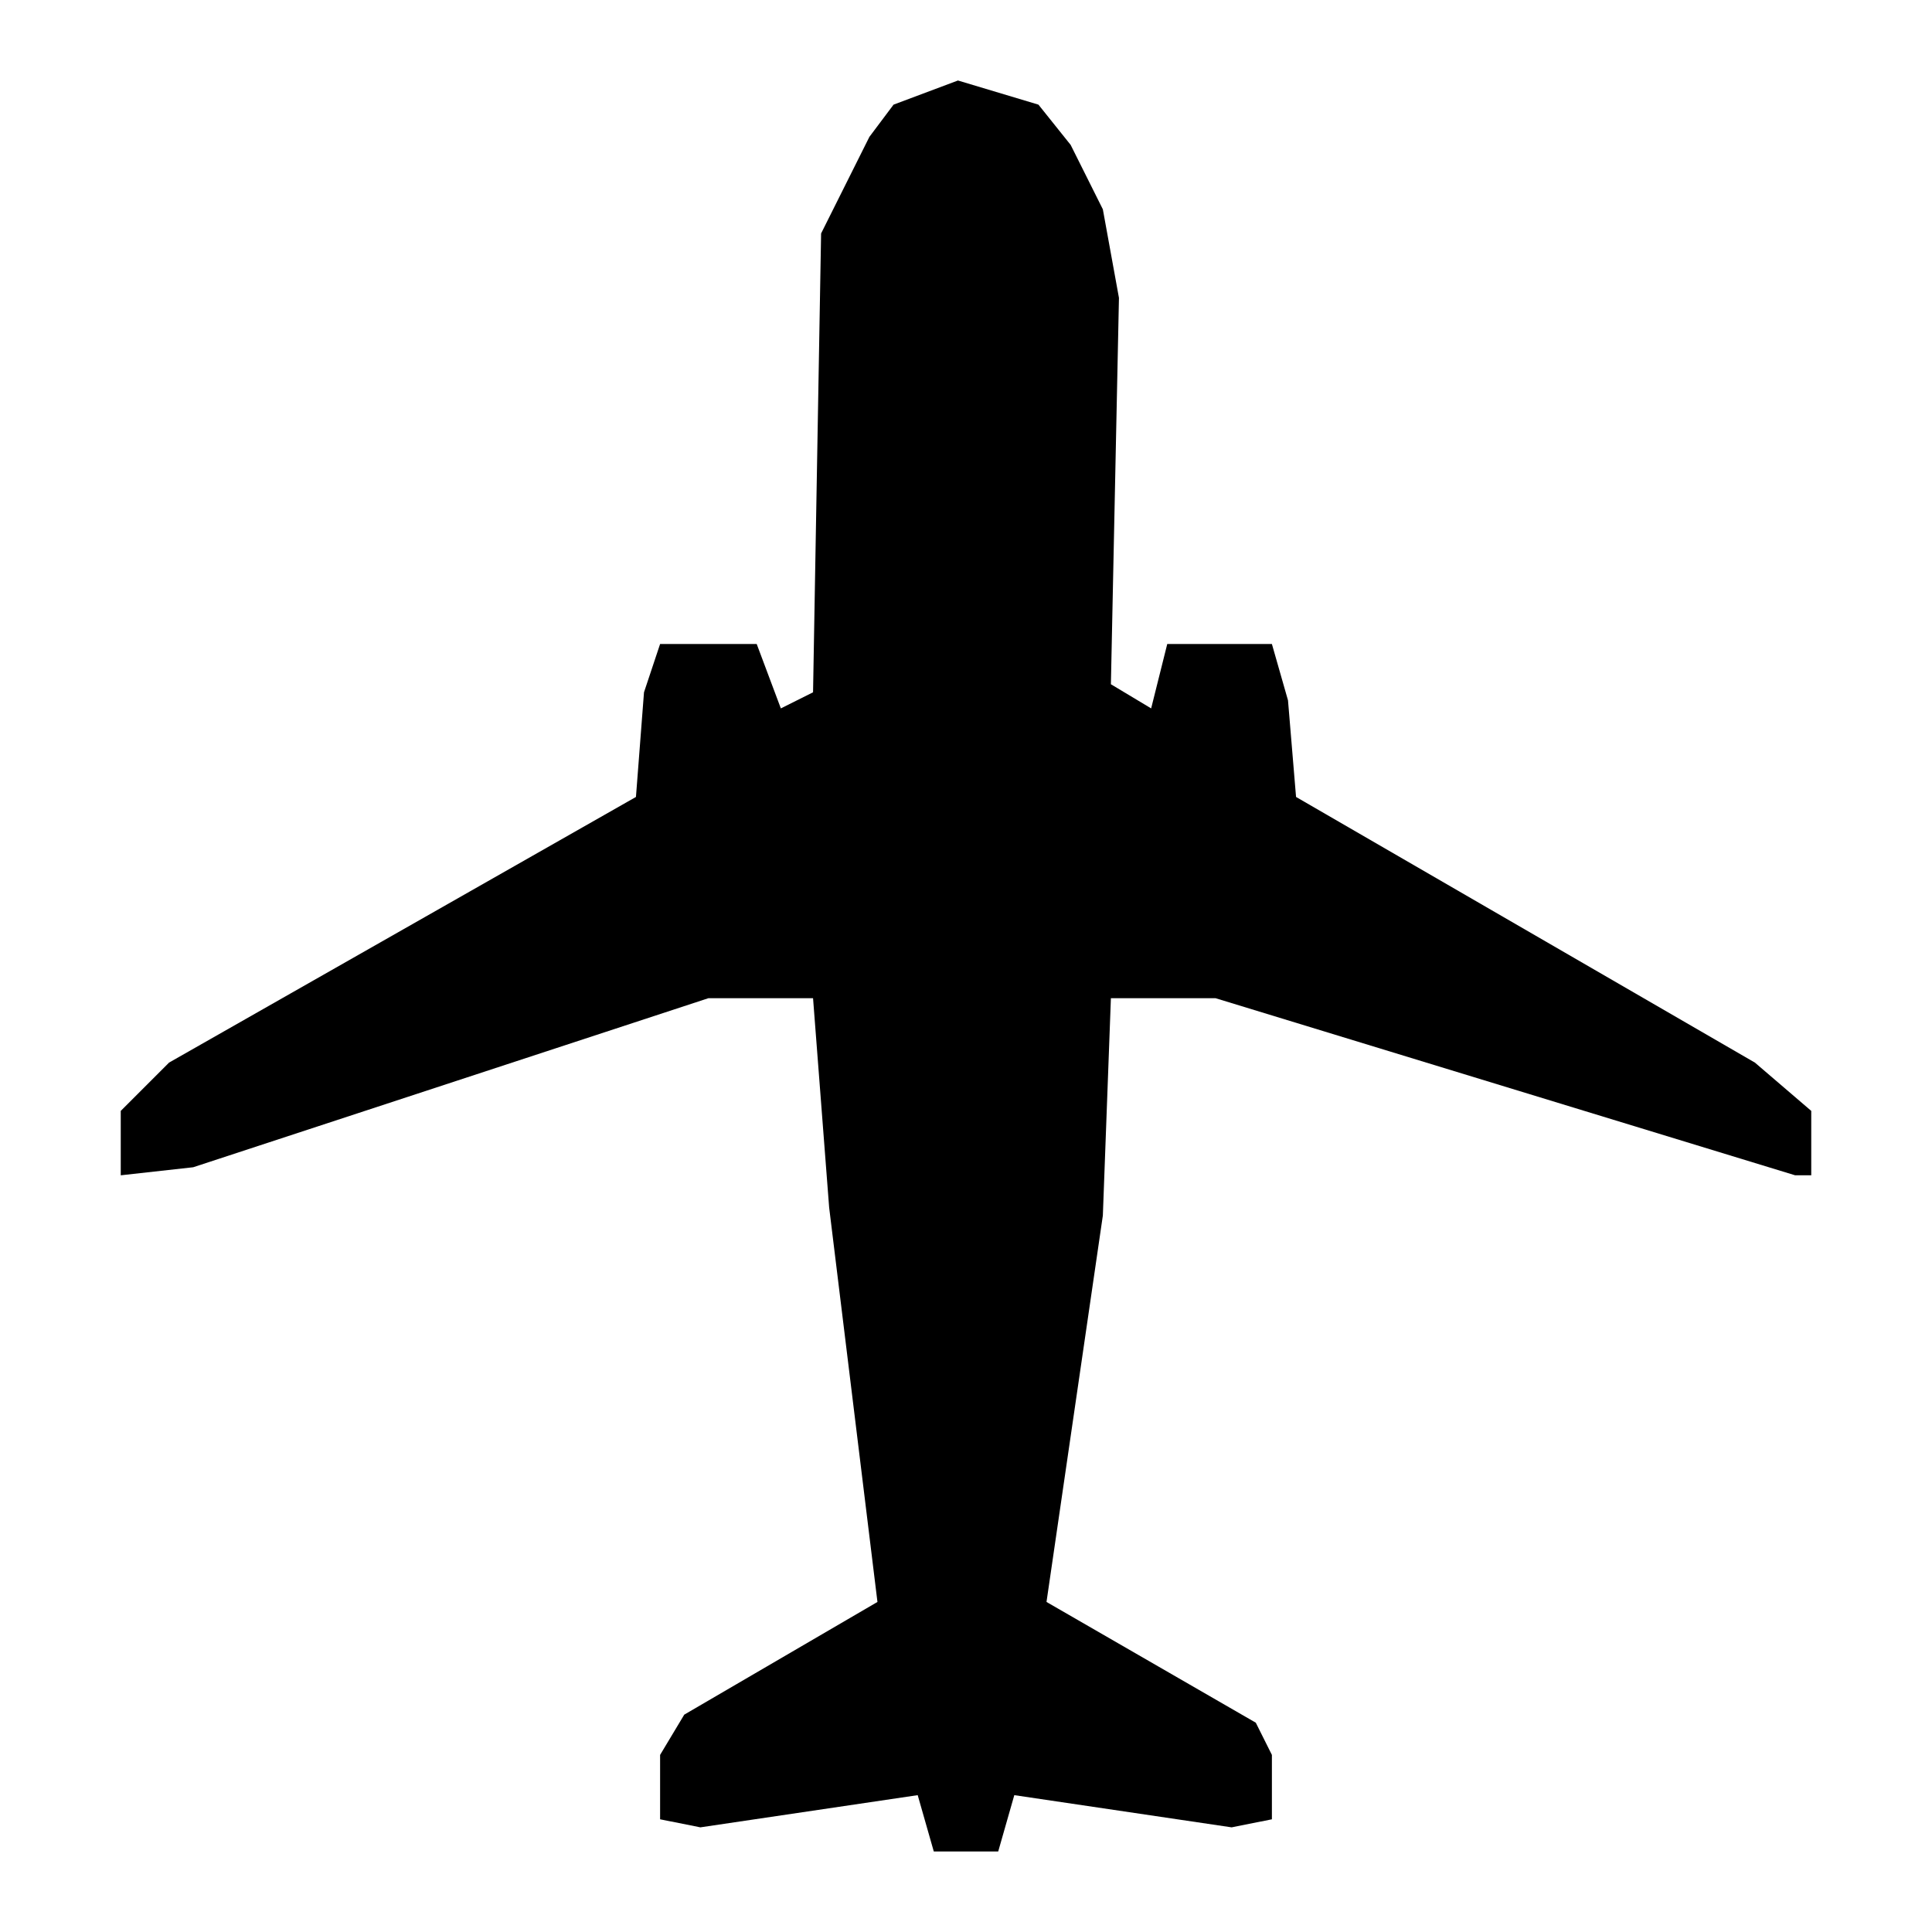
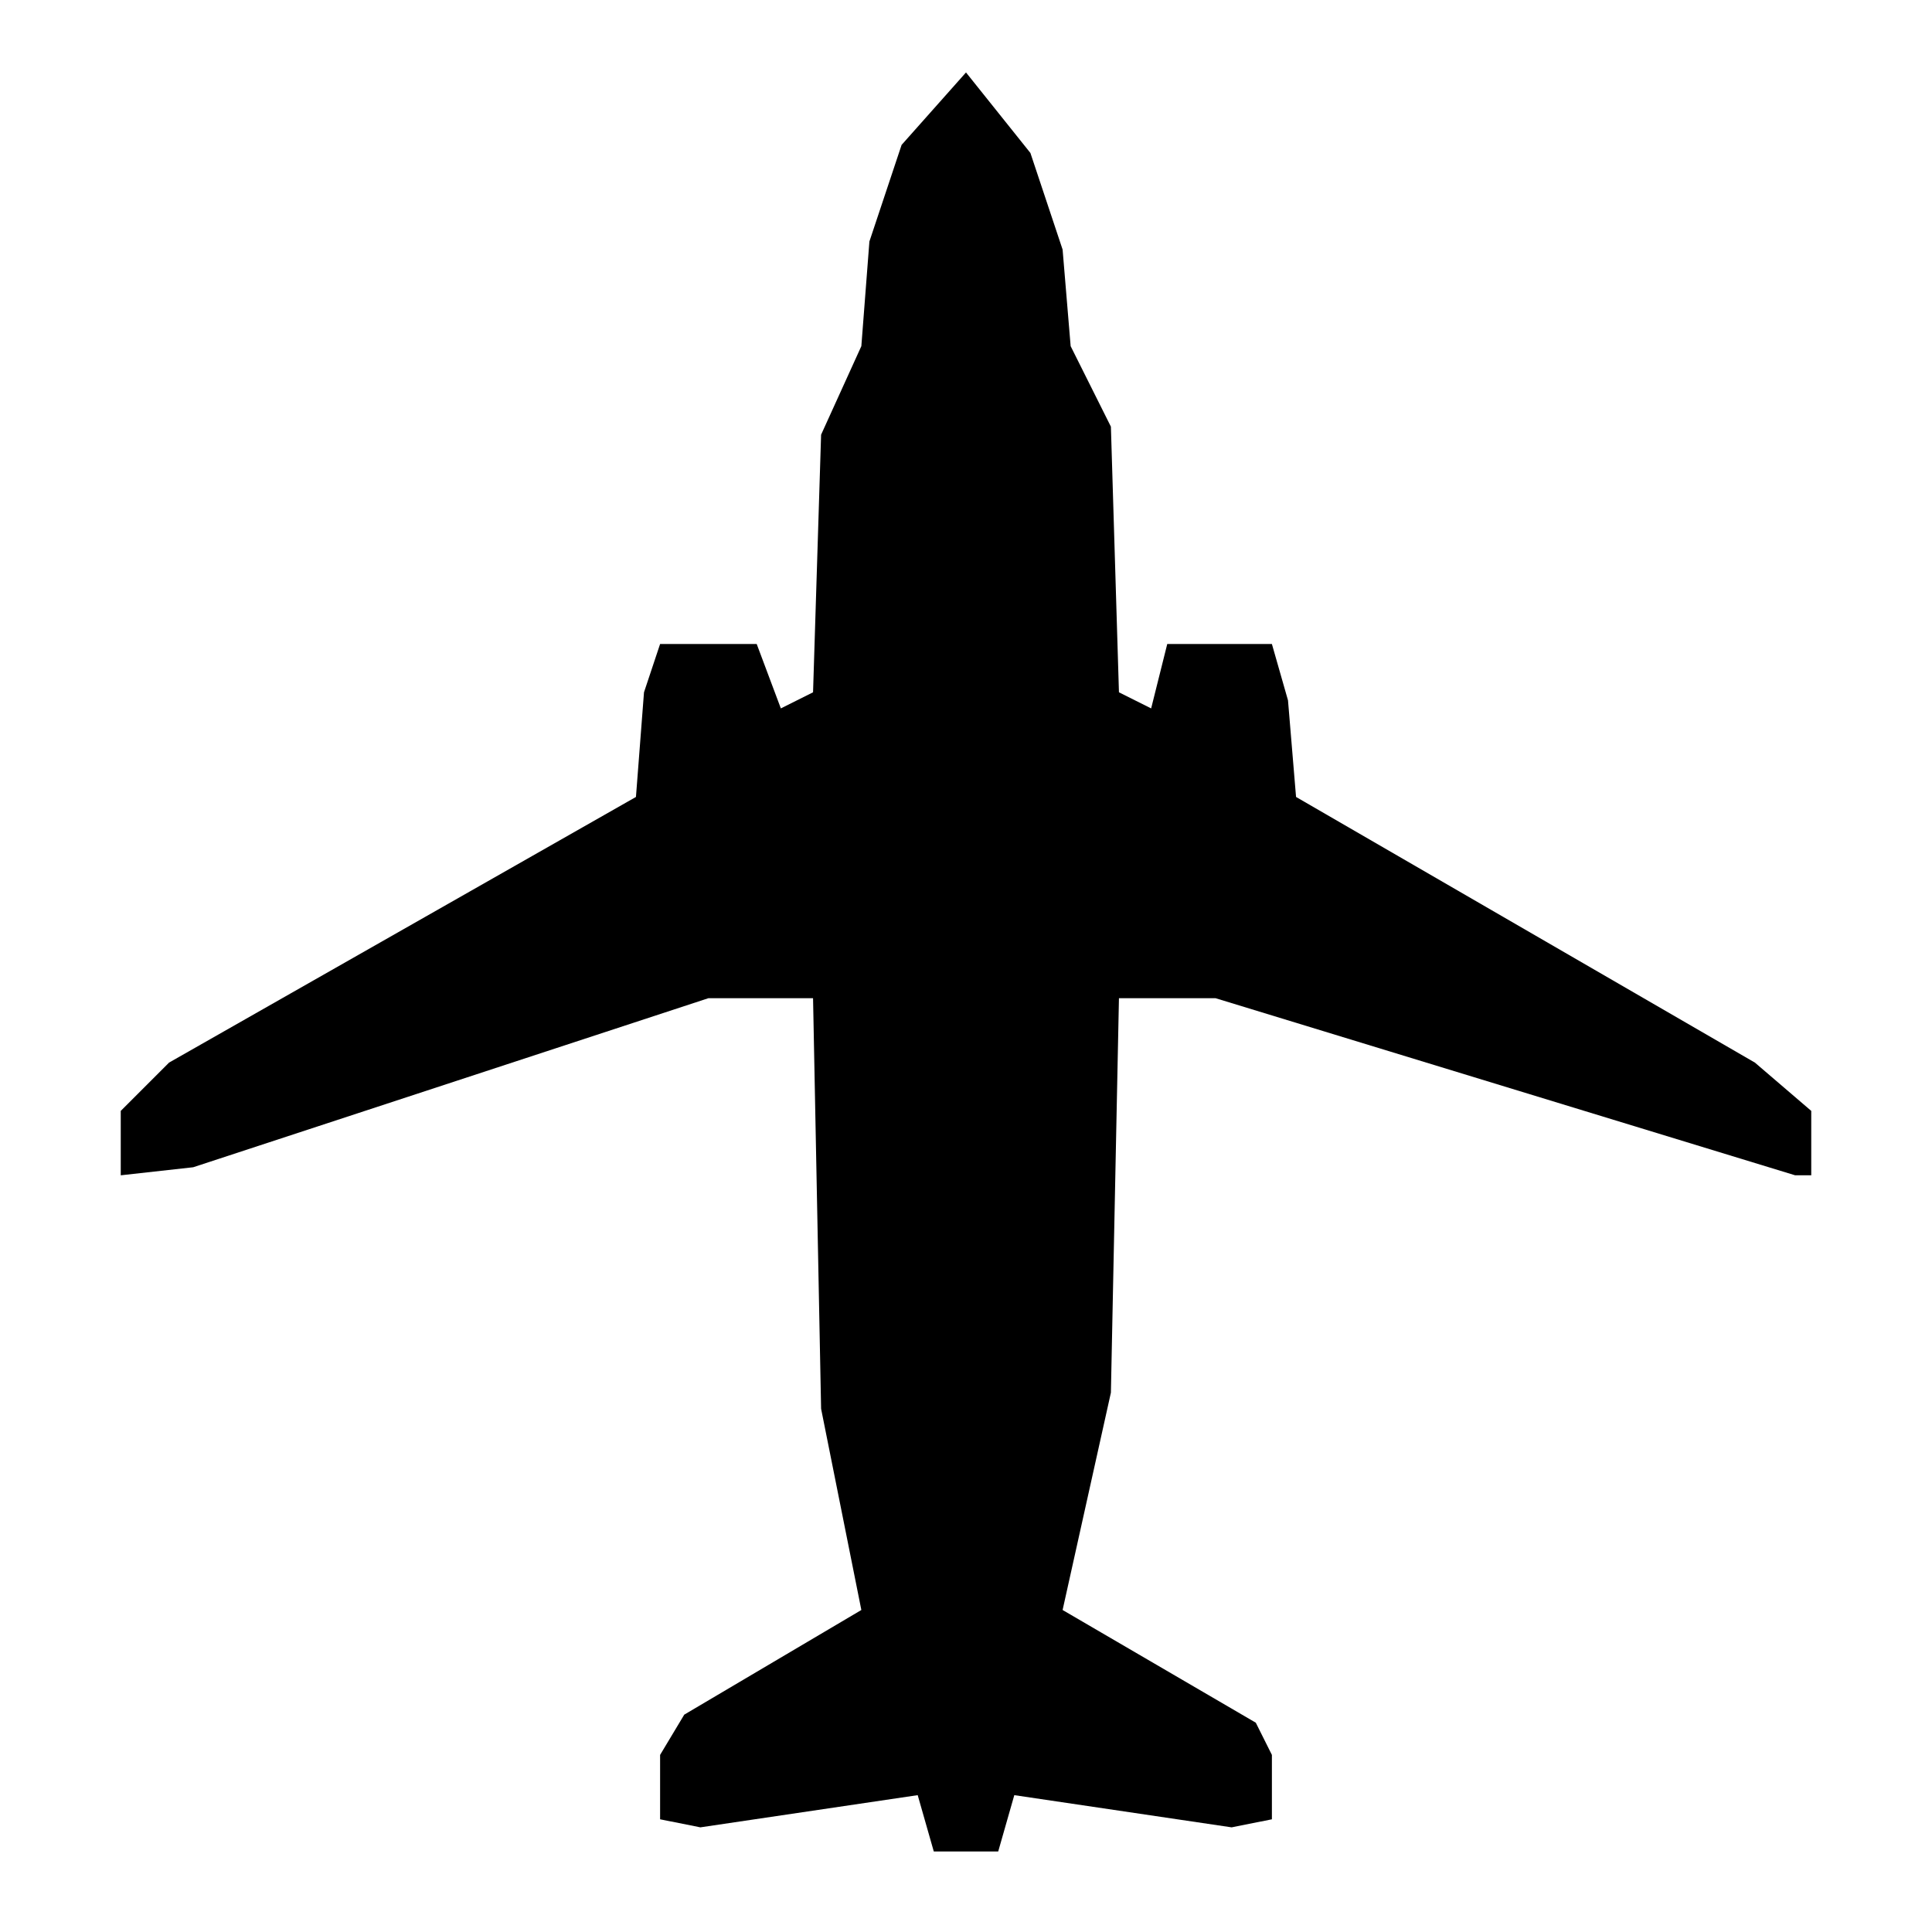
<svg xmlns="http://www.w3.org/2000/svg" viewBox="0 0 24 24">
-   <path d="M11.9 1 L12.9 1.3 L13.3 1.8 L13.7 2.6 L13.9 3.7 L13.8 8.5 L14.3 8.8 L14.5 8 L15.8 8 L16 8.7 L16.1 9.9 L21.8 13.2 L22.5 13.8 L22.5 14.6 L22.3 14.6 L15.1 12.4 L13.8 12.4 L13.7 15.1 L13 19.9 L15.6 21.4 L15.8 21.8 L15.8 22.6 L15.3 22.7 L12.6 22.3 L12.4 23 L11.6 23 L11.4 22.3 L8.7 22.7 L8.2 22.6 L8.2 21.8 L8.5 21.3 L10.9 19.9 L10.3 15 L10.1 12.4 L8.8 12.4 L2.4 14.5 L1.5 14.6 L1.5 13.8 L2.1 13.2 L7.9 9.9 L8 8.6 L8.2 8 L9.4 8 L9.7 8.8 L10.1 8.6 L10.2 2.9 L10.8 1.7 L11.1 1.3 Z" />
+   <path d="M12 0.9 L12.8 1.9 L13.2 3.1 L13.3 4.3 L13.8 5.3 L13.9 8.6 L14.3 8.8 L14.5 8 L15.8 8 L16 8.7 L16.1 9.9 L21.8 13.2 L22.5 13.8 L22.5 14.6 L22.3 14.6 L15.1 12.4 L13.9 12.4 L13.8 17.3 L13.2 20 L15.6 21.4 L15.8 21.8 L15.8 22.6 L15.3 22.7 L12.6 22.3 L12.4 23 L11.6 23 L11.4 22.3 L8.7 22.7 L8.2 22.6 L8.2 21.8 L8.5 21.3 L10.7 20 L10.2 17.5 L10.1 12.4 L8.8 12.4 L2.4 14.5 L1.5 14.6 L1.5 13.8 L2.1 13.2 L7.9 9.9 L8 8.6 L8.2 8 L9.4 8 L9.7 8.8 L10.1 8.6 L10.2 5.4 L10.7 4.3 L10.8 3 L11.2 1.8 Z" />
</svg>
